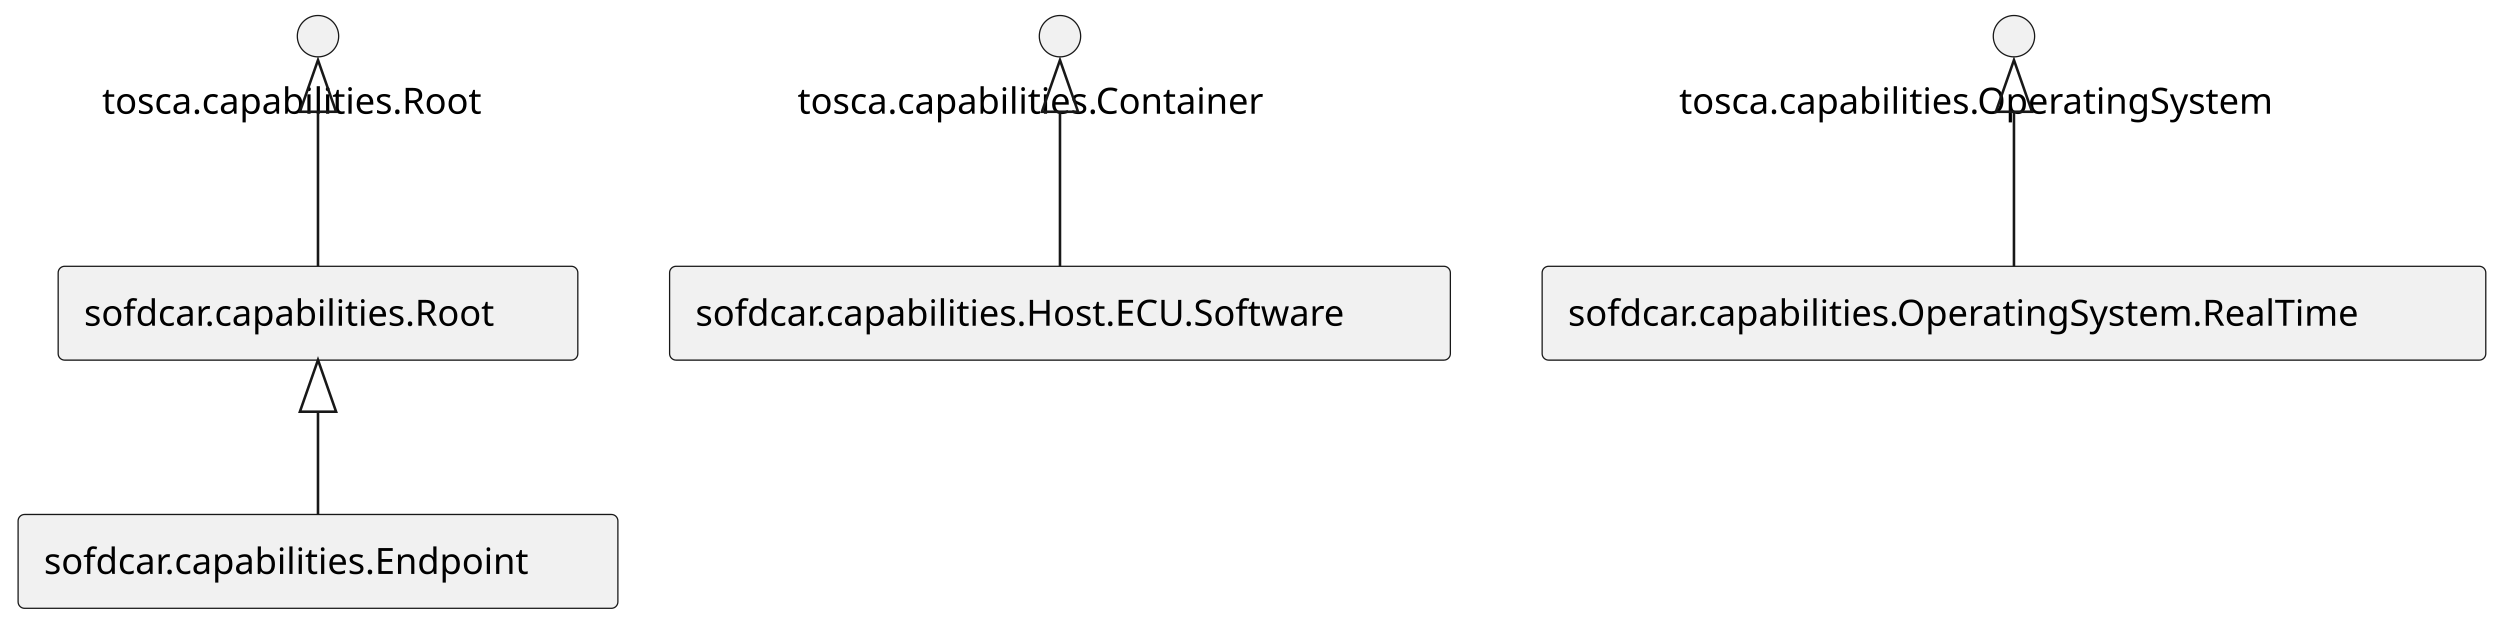
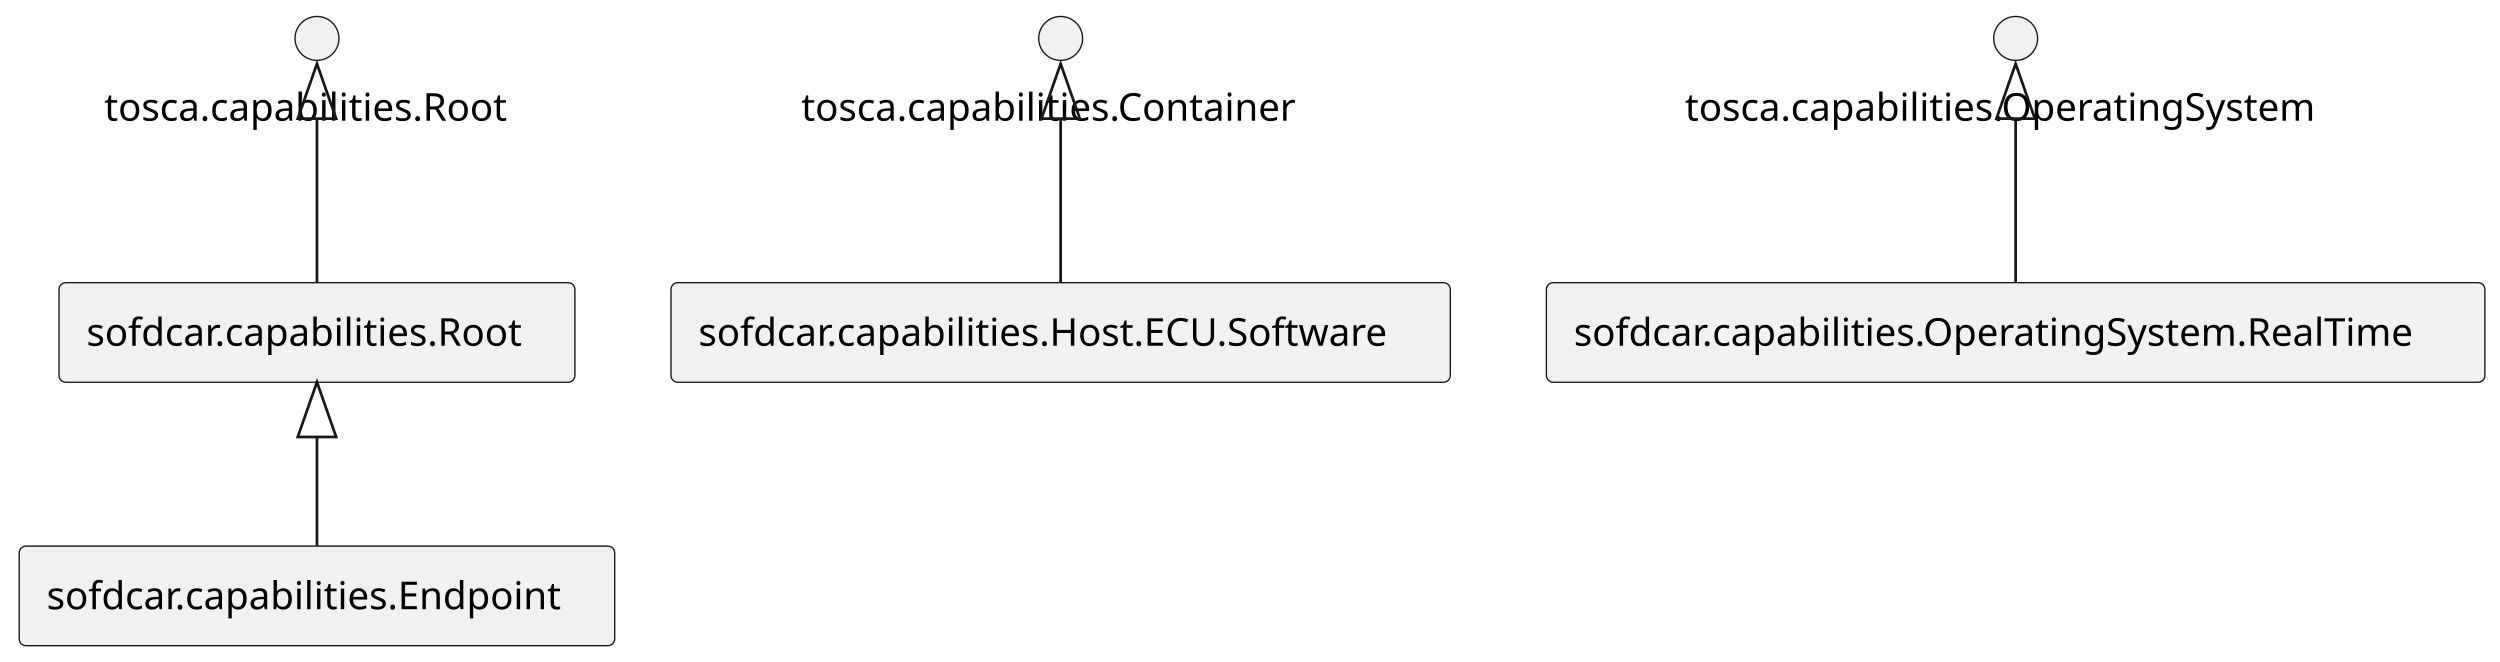
- <svg xmlns="http://www.w3.org/2000/svg" contentStyleType="text/css" height="241px" preserveAspectRatio="none" style="width:967px;height:241px;background:#FFFFFF;" version="1.1" viewBox="0 0 967 241" width="967px" zoomAndPan="magnify">
+ <svg xmlns="http://www.w3.org/2000/svg" contentStyleType="text/css" height="241px" preserveAspectRatio="none" style="width:911px;height:241px;background:#FFFFFF;" version="1.1" viewBox="0 0 911 241" width="911px" zoomAndPan="magnify">
  <defs />
  <g>
    <g id="elem_sofdcar.capabilities.Root">
-       <rect fill="#F1F1F1" height="36.297" rx="2.5" ry="2.5" style="stroke:#181818;stroke-width:0.5;" width="201" x="22.5" y="103" />
-       <text fill="#000000" font-family="sans-serif" font-size="14" lengthAdjust="spacing" textLength="181" x="32.5" y="125.995">sofdcar.capabilities.Root</text>
+       <rect fill="#F1F1F1" height="36.297" rx="2.5" ry="2.5" style="stroke:#181818;stroke-width:0.5;" width="188" x="21.5" y="103" />
+       <text fill="#000000" font-family="sans-serif" font-size="14" lengthAdjust="spacing" textLength="168" x="31.5" y="125.995">sofdcar.capabilities.Root</text>
    </g>
    <g id="elem_sofdcar.capabilities.Host.ECU.Software">
-       <rect fill="#F1F1F1" height="36.297" rx="2.5" ry="2.5" style="stroke:#181818;stroke-width:0.5;" width="302" x="259" y="103" />
-       <text fill="#000000" font-family="sans-serif" font-size="14" lengthAdjust="spacing" textLength="282" x="269" y="125.995">sofdcar.capabilities.Host.ECU.Software</text>
+       <rect fill="#F1F1F1" height="36.297" rx="2.5" ry="2.5" style="stroke:#181818;stroke-width:0.5;" width="284" x="244.5" y="103" />
+       <text fill="#000000" font-family="sans-serif" font-size="14" lengthAdjust="spacing" textLength="264" x="254.5" y="125.995">sofdcar.capabilities.Host.ECU.Software</text>
    </g>
    <g id="elem_sofdcar.capabilities.OperatingSystem.RealTime">
-       <rect fill="#F1F1F1" height="36.297" rx="2.5" ry="2.5" style="stroke:#181818;stroke-width:0.5;" width="365" x="596.5" y="103" />
-       <text fill="#000000" font-family="sans-serif" font-size="14" lengthAdjust="spacing" textLength="345" x="606.5" y="125.995">sofdcar.capabilities.OperatingSystem.RealTime</text>
+       <rect fill="#F1F1F1" height="36.297" rx="2.5" ry="2.5" style="stroke:#181818;stroke-width:0.5;" width="342" x="563.5" y="103" />
+       <text fill="#000000" font-family="sans-serif" font-size="14" lengthAdjust="spacing" textLength="322" x="573.5" y="125.995">sofdcar.capabilities.OperatingSystem.RealTime</text>
    </g>
    <g id="elem_sofdcar.capabilities.Endpoint">
-       <rect fill="#F1F1F1" height="36.297" rx="2.5" ry="2.5" style="stroke:#181818;stroke-width:0.5;" width="232" x="7" y="199" />
-       <text fill="#000000" font-family="sans-serif" font-size="14" lengthAdjust="spacing" textLength="212" x="17" y="221.995">sofdcar.capabilities.Endpoint</text>
+       <rect fill="#F1F1F1" height="36.297" rx="2.5" ry="2.5" style="stroke:#181818;stroke-width:0.5;" width="217" x="7" y="199" />
+       <text fill="#000000" font-family="sans-serif" font-size="14" lengthAdjust="spacing" textLength="197" x="17" y="221.995">sofdcar.capabilities.Endpoint</text>
    </g>
    <g id="elem_tosca.capabilities.Root">
-       <ellipse cx="123" cy="14" fill="#F1F1F1" rx="8" ry="8" style="stroke:#181818;stroke-width:0.5;" />
-       <text fill="#000000" font-family="sans-serif" font-size="14" lengthAdjust="spacing" textLength="167" x="39.5" y="43.995">tosca.capabilities.Root</text>
+       <ellipse cx="115.5" cy="14" fill="#F1F1F1" rx="8" ry="8" style="stroke:#181818;stroke-width:0.5;" />
+       <text fill="#000000" font-family="sans-serif" font-size="14" lengthAdjust="spacing" textLength="155" x="38" y="43.995">tosca.capabilities.Root</text>
    </g>
    <g id="elem_tosca.capabilities.Container">
-       <ellipse cx="410" cy="14" fill="#F1F1F1" rx="8" ry="8" style="stroke:#181818;stroke-width:0.5;" />
-       <text fill="#000000" font-family="sans-serif" font-size="14" lengthAdjust="spacing" textLength="203" x="308.5" y="43.995">tosca.capabilities.Container</text>
+       <ellipse cx="386.5" cy="14" fill="#F1F1F1" rx="8" ry="8" style="stroke:#181818;stroke-width:0.5;" />
+       <text fill="#000000" font-family="sans-serif" font-size="14" lengthAdjust="spacing" textLength="189" x="292" y="43.995">tosca.capabilities.Container</text>
    </g>
    <g id="elem_tosca.capabilities.OperatingSystem">
-       <ellipse cx="779" cy="14" fill="#F1F1F1" rx="8" ry="8" style="stroke:#181818;stroke-width:0.5;" />
-       <text fill="#000000" font-family="sans-serif" font-size="14" lengthAdjust="spacing" textLength="259" x="649.5" y="43.995">tosca.capabilities.OperatingSystem</text>
+       <ellipse cx="734.5" cy="14" fill="#F1F1F1" rx="8" ry="8" style="stroke:#181818;stroke-width:0.5;" />
+       <text fill="#000000" font-family="sans-serif" font-size="14" lengthAdjust="spacing" textLength="241" x="614" y="43.995">tosca.capabilities.OperatingSystem</text>
    </g>
    <g id="link_tosca.capabilities.Root_sofdcar.capabilities.Root">
-       <path d="M123,43.423 C123,62.445 123,86.849 123,102.933 " fill="none" id="tosca.capabilities.Root-backto-sofdcar.capabilities.Root" style="stroke:#181818;stroke-width:1.0;" />
-       <polygon fill="none" points="116,43.239,123,23.239,130,43.239,116,43.239" style="stroke:#181818;stroke-width:1.0;" />
+       <path d="M115.5,43.42 C115.5,62.44 115.5,86.85 115.5,102.93 " fill="none" id="tosca.capabilities.Root-backto-sofdcar.capabilities.Root" style="stroke:#181818;stroke-width:1.0;" />
+       <polygon fill="none" points="108.5,43.24,115.5,23.24,122.5,43.24,108.5,43.24" style="stroke:#181818;stroke-width:1.0;" />
    </g>
    <g id="link_tosca.capabilities.Container_sofdcar.capabilities.Host.ECU.Software">
-       <path d="M410,43.423 C410,62.445 410,86.849 410,102.933 " fill="none" id="tosca.capabilities.Container-backto-sofdcar.capabilities.Host.ECU.Software" style="stroke:#181818;stroke-width:1.0;" />
-       <polygon fill="none" points="403,43.239,410,23.239,417,43.239,403,43.239" style="stroke:#181818;stroke-width:1.0;" />
+       <path d="M386.5,43.42 C386.5,62.44 386.5,86.85 386.5,102.93 " fill="none" id="tosca.capabilities.Container-backto-sofdcar.capabilities.Host.ECU.Software" style="stroke:#181818;stroke-width:1.0;" />
+       <polygon fill="none" points="379.5,43.24,386.5,23.24,393.5,43.24,379.5,43.24" style="stroke:#181818;stroke-width:1.0;" />
    </g>
    <g id="link_tosca.capabilities.OperatingSystem_sofdcar.capabilities.OperatingSystem.RealTime">
-       <path d="M779,43.423 C779,62.445 779,86.849 779,102.933 " fill="none" id="tosca.capabilities.OperatingSystem-backto-sofdcar.capabilities.OperatingSystem.RealTime" style="stroke:#181818;stroke-width:1.0;" />
-       <polygon fill="none" points="772,43.239,779,23.239,786,43.239,772,43.239" style="stroke:#181818;stroke-width:1.0;" />
+       <path d="M734.5,43.42 C734.5,62.44 734.5,86.85 734.5,102.93 " fill="none" id="tosca.capabilities.OperatingSystem-backto-sofdcar.capabilities.OperatingSystem.RealTime" style="stroke:#181818;stroke-width:1.0;" />
+       <polygon fill="none" points="727.5,43.24,734.5,23.24,741.5,43.24,727.5,43.24" style="stroke:#181818;stroke-width:1.0;" />
    </g>
    <g id="link_sofdcar.capabilities.Root_sofdcar.capabilities.Endpoint">
-       <path d="M123,159.621 C123,173.213 123,187.895 123,198.868 " fill="none" id="sofdcar.capabilities.Root-backto-sofdcar.capabilities.Endpoint" style="stroke:#181818;stroke-width:1.0;" />
-       <polygon fill="none" points="116,159.241,123,139.241,130,159.241,116,159.241" style="stroke:#181818;stroke-width:1.0;" />
+       <path d="M115.5,159.62 C115.5,173.21 115.5,187.89 115.5,198.87 " fill="none" id="sofdcar.capabilities.Root-backto-sofdcar.capabilities.Endpoint" style="stroke:#181818;stroke-width:1.0;" />
+       <polygon fill="none" points="108.5,159.24,115.5,139.24,122.5,159.24,108.5,159.24" style="stroke:#181818;stroke-width:1.0;" />
    </g>
  </g>
</svg>
